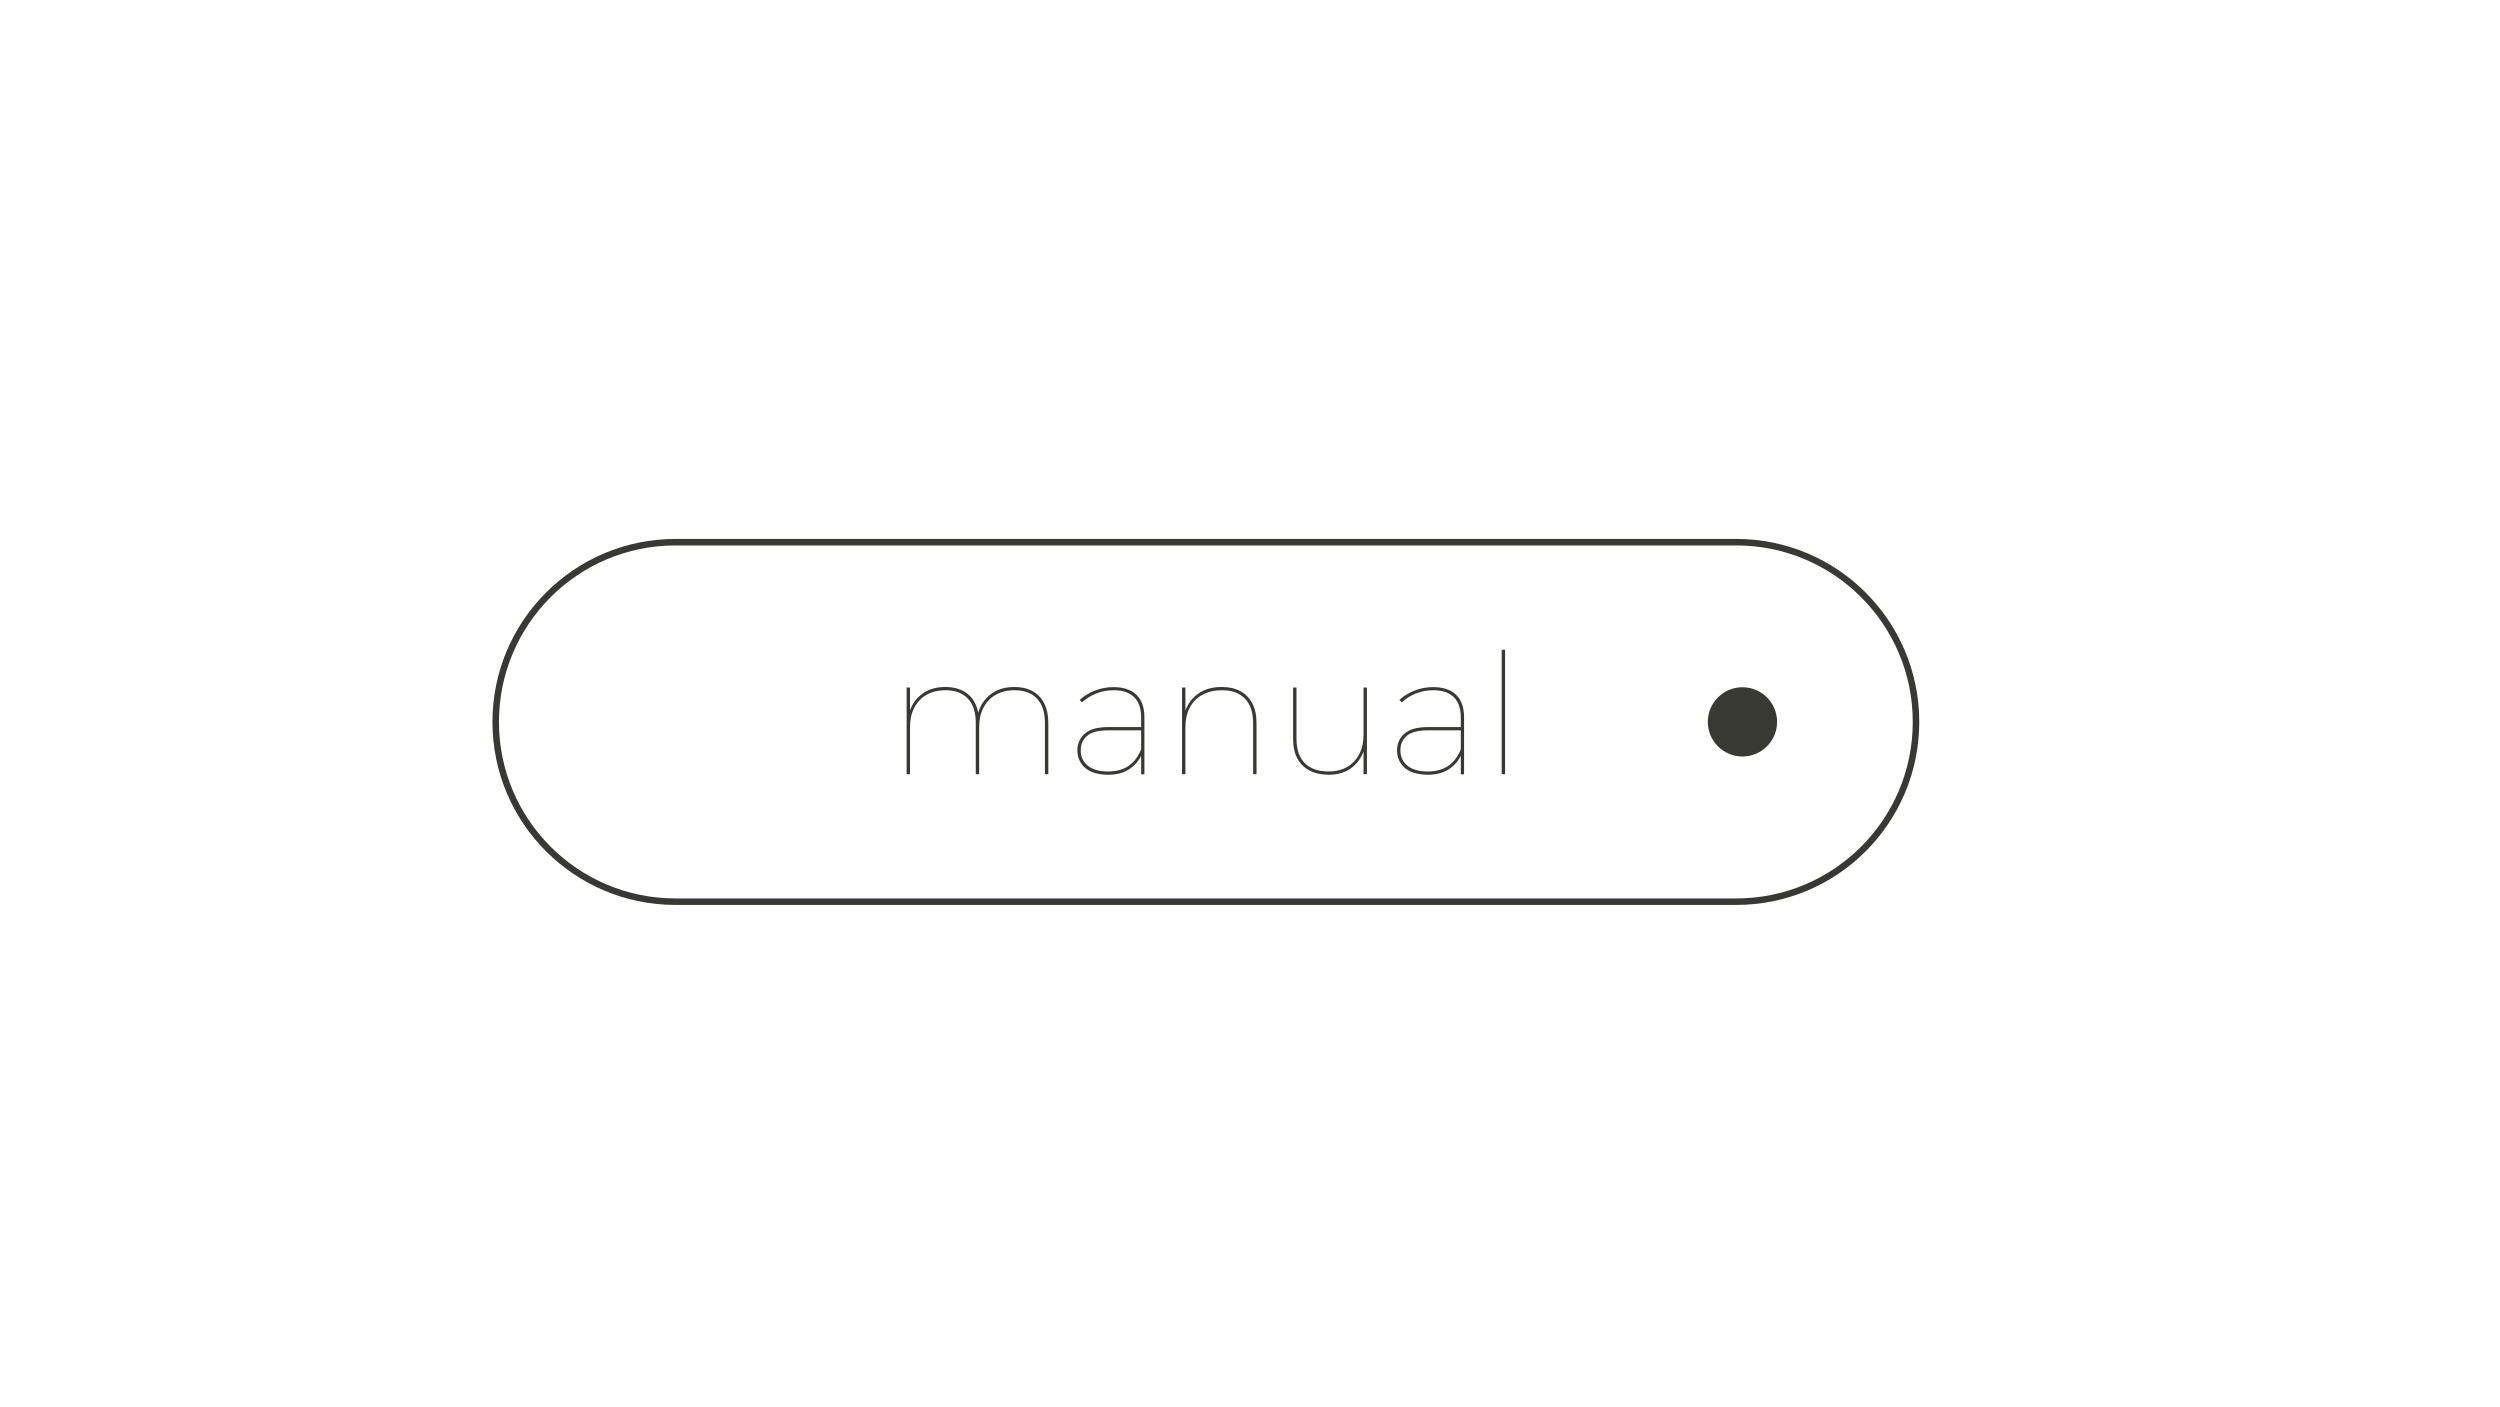
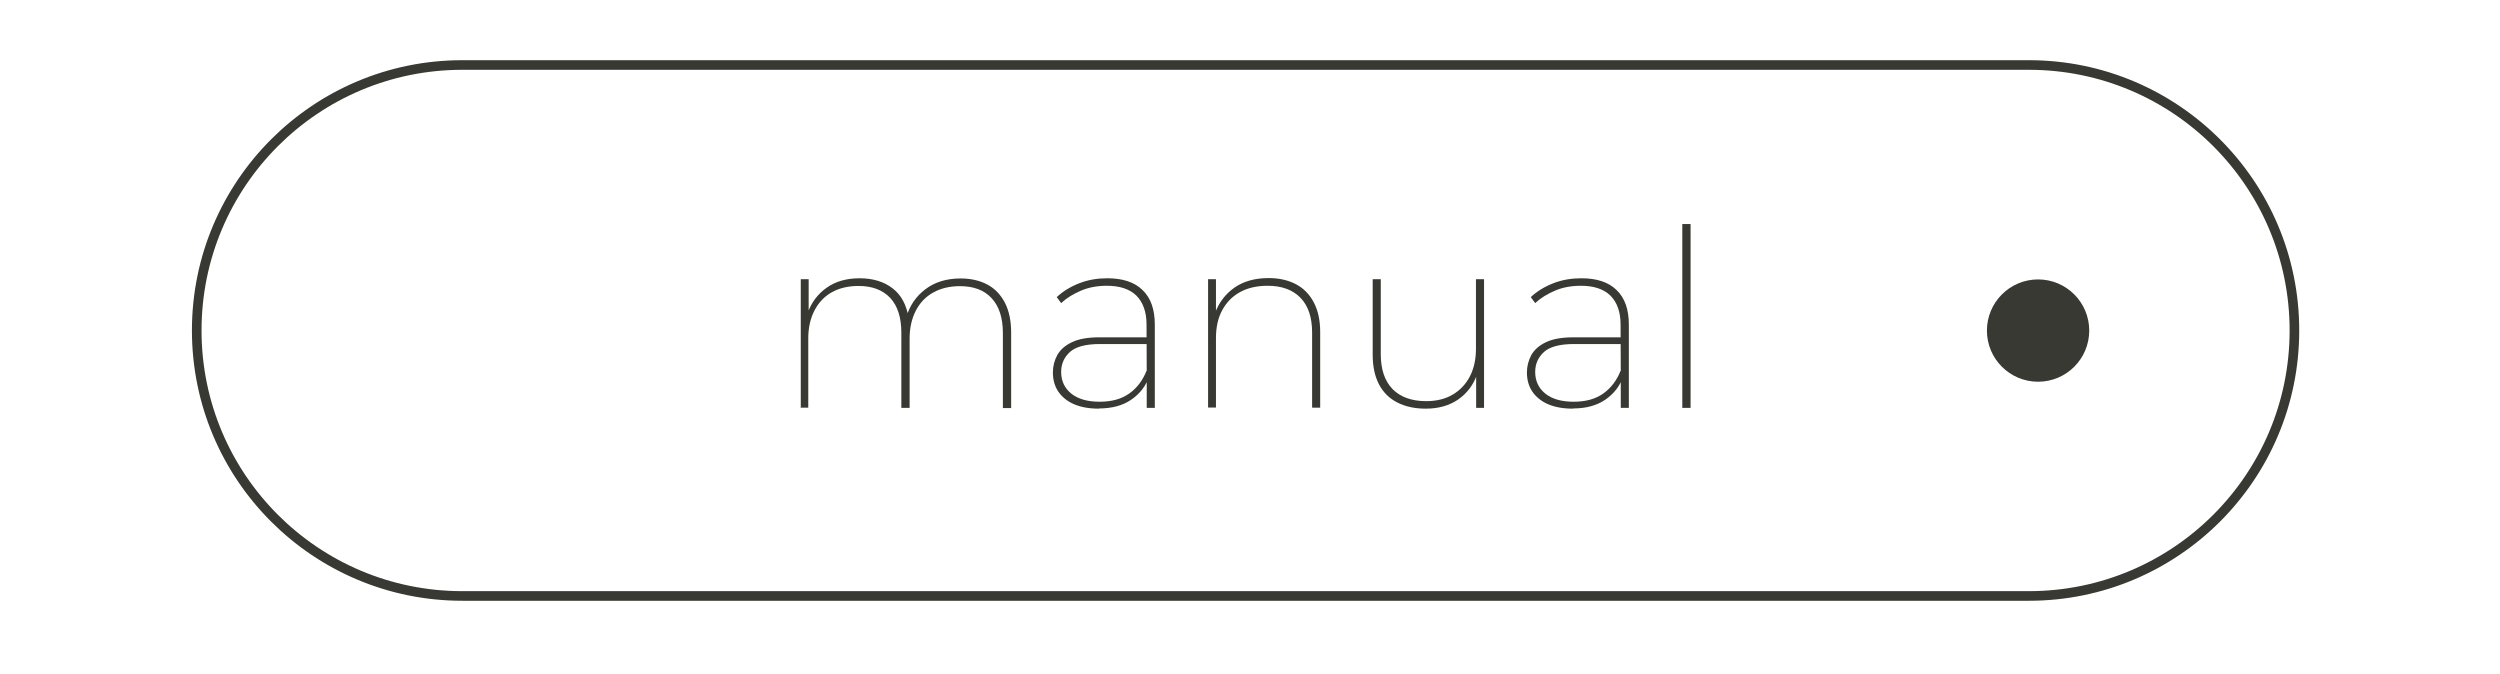
- <svg xmlns="http://www.w3.org/2000/svg" id="Layer_1" version="1.1" viewBox="0 0 192 108">
+ <svg xmlns="http://www.w3.org/2000/svg" id="Layer_1" version="1.1" viewBox="0 0 130 35">
  <defs>
    <style>
      .st0 {
        fill: none;
        stroke: #373932;
        stroke-miterlimit: 10;
        stroke-width: .5px;
      }

      .st1 {
        fill: #373932;
      }
    </style>
  </defs>
-   <rect class="st0" x="38.07" y="41.64" width="109.08" height="27.61" rx="13.81" ry="13.81" />
+   <rect class="st0" x="10.23" y="3.38" width="109.08" height="27.61" rx="13.81" ry="13.81" />
  <g>
-     <path class="st1" d="M69.63,59.46v-6.66h.26v1.88l-.03-.04c.19-.58.52-1.03.99-1.37.47-.34,1.06-.51,1.75-.51s1.25.17,1.7.52c.45.35.73.87.84,1.55h-.04c.16-.62.49-1.12.97-1.5.49-.38,1.1-.57,1.84-.57.53,0,.99.1,1.38.32.39.21.69.52.9.93.21.41.32.92.32,1.52v3.93h-.26v-3.93c0-.82-.2-1.45-.61-1.88s-.98-.64-1.71-.64c-.57,0-1.05.12-1.46.35s-.72.57-.94.99c-.22.42-.33.92-.33,1.49v3.62h-.26v-3.93c0-.82-.2-1.45-.61-1.88s-.98-.64-1.71-.64c-.57,0-1.05.12-1.46.35s-.72.57-.94.99c-.22.42-.33.92-.33,1.49v3.62h-.26Z" />
-     <path class="st1" d="M85.1,59.5c-.5,0-.92-.08-1.28-.23-.35-.15-.62-.37-.8-.66-.18-.28-.28-.61-.28-.98,0-.32.08-.61.23-.88s.4-.49.74-.66c.34-.17.81-.25,1.4-.25h2.67v.25h-2.68c-.76,0-1.29.14-1.62.43s-.48.65-.48,1.1c0,.5.18.89.55,1.19.37.3.88.44,1.55.44s1.17-.15,1.59-.44c.42-.3.73-.71.95-1.26l.13.17c-.18.53-.5.96-.95,1.29-.45.33-1.02.49-1.72.49ZM87.64,59.46v-4.35c0-.69-.18-1.22-.54-1.57-.36-.35-.88-.53-1.57-.53-.5,0-.95.09-1.37.26-.41.17-.76.4-1.06.67l-.18-.18c.32-.3.7-.54,1.16-.72.46-.18.93-.27,1.43-.27.77,0,1.36.2,1.77.59.41.4.61.98.61,1.74v4.37h-.26Z" />
-     <path class="st1" d="M90.78,59.46v-6.66h.26v1.89l-.03-.04c.2-.58.54-1.05,1.02-1.38.48-.34,1.08-.51,1.8-.51.55,0,1.02.1,1.42.32.4.21.7.52.92.93.22.41.33.92.33,1.52v3.93h-.26v-3.93c0-.82-.21-1.45-.63-1.88-.42-.43-1.01-.64-1.76-.64-.58,0-1.09.12-1.51.35s-.74.57-.97.99c-.22.42-.33.92-.33,1.49v3.62h-.26Z" />
-     <path class="st1" d="M102.04,59.5c-.57,0-1.05-.11-1.46-.32-.41-.21-.72-.52-.94-.93s-.33-.92-.33-1.52v-3.93h.26v3.93c0,.83.21,1.45.64,1.88.43.43,1.04.64,1.82.64.56,0,1.04-.12,1.44-.35.4-.24.71-.57.93-1s.32-.92.32-1.48v-3.62h.26v6.66h-.26v-1.88l.03.04c-.19.58-.52,1.03-.98,1.37-.46.34-1.04.51-1.73.51Z" />
-     <path class="st1" d="M109.65,59.5c-.5,0-.92-.08-1.28-.23-.35-.15-.62-.37-.8-.66-.18-.28-.28-.61-.28-.98,0-.32.08-.61.23-.88s.4-.49.74-.66c.34-.17.81-.25,1.4-.25h2.67v.25h-2.68c-.76,0-1.29.14-1.62.43s-.48.65-.48,1.1c0,.5.18.89.55,1.19.37.3.88.44,1.55.44s1.17-.15,1.59-.44c.42-.3.73-.71.95-1.26l.13.17c-.18.53-.5.96-.95,1.29-.45.33-1.02.49-1.72.49ZM112.19,59.46v-4.35c0-.69-.18-1.22-.54-1.57-.36-.35-.88-.53-1.57-.53-.5,0-.95.09-1.37.26-.41.17-.76.4-1.06.67l-.18-.18c.32-.3.7-.54,1.16-.72.46-.18.93-.27,1.43-.27.77,0,1.36.2,1.77.59.41.4.61.98.61,1.74v4.37h-.26Z" />
-     <path class="st1" d="M115.33,59.46v-9.56h.26v9.56h-.26Z" />
+     <path class="st1" d="M41.64,21.21v-6.69h.41v1.87l-.05-.12c.2-.55.53-.99.99-1.31.46-.33,1.04-.49,1.71-.49s1.26.17,1.71.52c.45.34.73.86.84,1.55l-.12-.05c.17-.59.5-1.08.99-1.45.49-.37,1.1-.56,1.83-.56.54,0,1.01.11,1.4.32s.69.53.91.95c.21.42.32.93.32,1.54v3.93h-.43v-3.9c0-.8-.2-1.4-.59-1.82s-.94-.62-1.64-.62c-.53,0-1,.11-1.39.33-.4.22-.7.54-.91.95-.21.41-.32.89-.32,1.44v3.61h-.43v-3.9c0-.8-.19-1.4-.58-1.82-.39-.41-.93-.62-1.64-.62-.54,0-1.01.11-1.4.33s-.69.54-.9.95c-.21.41-.32.89-.32,1.44v3.61h-.43Z" />
+     <path class="st1" d="M57.14,21.25c-.51,0-.94-.08-1.29-.23s-.63-.38-.82-.66-.28-.62-.28-.99c0-.33.08-.63.23-.91.16-.28.41-.5.77-.67.36-.17.83-.25,1.44-.25h2.59v.35h-2.59c-.73,0-1.25.14-1.55.41-.3.27-.46.62-.46,1.04,0,.47.18.85.53,1.13.35.28.84.42,1.47.42s1.13-.14,1.53-.42c.4-.28.71-.68.91-1.19l.14.28c-.17.51-.48.91-.93,1.22-.45.31-1.01.46-1.69.46ZM59.63,21.21v-1.79s-.01-2.54-.01-2.54c0-.66-.18-1.16-.53-1.51-.35-.34-.86-.51-1.53-.51-.49,0-.94.08-1.34.25-.4.17-.75.38-1.04.65l-.23-.31c.32-.3.71-.54,1.17-.72.46-.18.95-.26,1.46-.26.8,0,1.41.2,1.83.61.43.41.64,1.01.64,1.8v4.33h-.41Z" />
+     <path class="st1" d="M62.82,21.21v-6.69h.41v1.88l-.05-.12c.21-.56.55-1,1.02-1.33.48-.33,1.07-.49,1.77-.49.55,0,1.02.11,1.42.32s.71.53.93.95c.22.42.33.93.33,1.54v3.93h-.42v-3.9c0-.8-.2-1.4-.61-1.82-.4-.41-.97-.62-1.7-.62-.56,0-1.04.11-1.44.33s-.71.54-.93.95-.32.89-.32,1.44v3.61h-.43Z" />
+     <path class="st1" d="M74.14,21.25c-.58,0-1.07-.11-1.48-.32-.41-.21-.73-.52-.95-.94-.22-.42-.33-.93-.33-1.54v-3.93h.42v3.9c0,.8.21,1.4.62,1.82.41.41.99.62,1.74.62.53,0,.99-.11,1.38-.34.39-.23.69-.55.9-.96.21-.41.31-.89.31-1.43v-3.61h.42v6.69h-.41v-1.87l.05.12c-.19.55-.52.99-.98,1.31s-1.03.48-1.69.48Z" />
+     <path class="st1" d="M81.79,21.25c-.51,0-.94-.08-1.29-.23s-.63-.38-.82-.66-.28-.62-.28-.99c0-.33.08-.63.23-.91.16-.28.41-.5.77-.67.36-.17.83-.25,1.44-.25h2.59v.35h-2.59c-.73,0-1.25.14-1.55.41-.3.27-.46.62-.46,1.04,0,.47.18.85.53,1.13.35.28.84.42,1.47.42s1.13-.14,1.53-.42c.4-.28.71-.68.91-1.19l.14.28c-.17.51-.48.91-.93,1.22-.45.31-1.01.46-1.69.46ZM84.28,21.21v-1.79s-.01-2.54-.01-2.54c0-.66-.18-1.16-.53-1.51-.35-.34-.86-.51-1.53-.51-.49,0-.94.08-1.34.25-.4.17-.75.38-1.04.65l-.23-.31c.32-.3.71-.54,1.17-.72.46-.18.95-.26,1.46-.26.8,0,1.41.2,1.83.61.43.41.64,1.01.64,1.8v4.33h-.41Z" />
+     <path class="st1" d="M87.48,21.21v-9.56h.43v9.56h-.43Z" />
  </g>
-   <circle class="st1" cx="133.82" cy="55.44" r="2.66" />
+   <circle class="st1" cx="105.98" cy="17.19" r="2.66" />
</svg>
